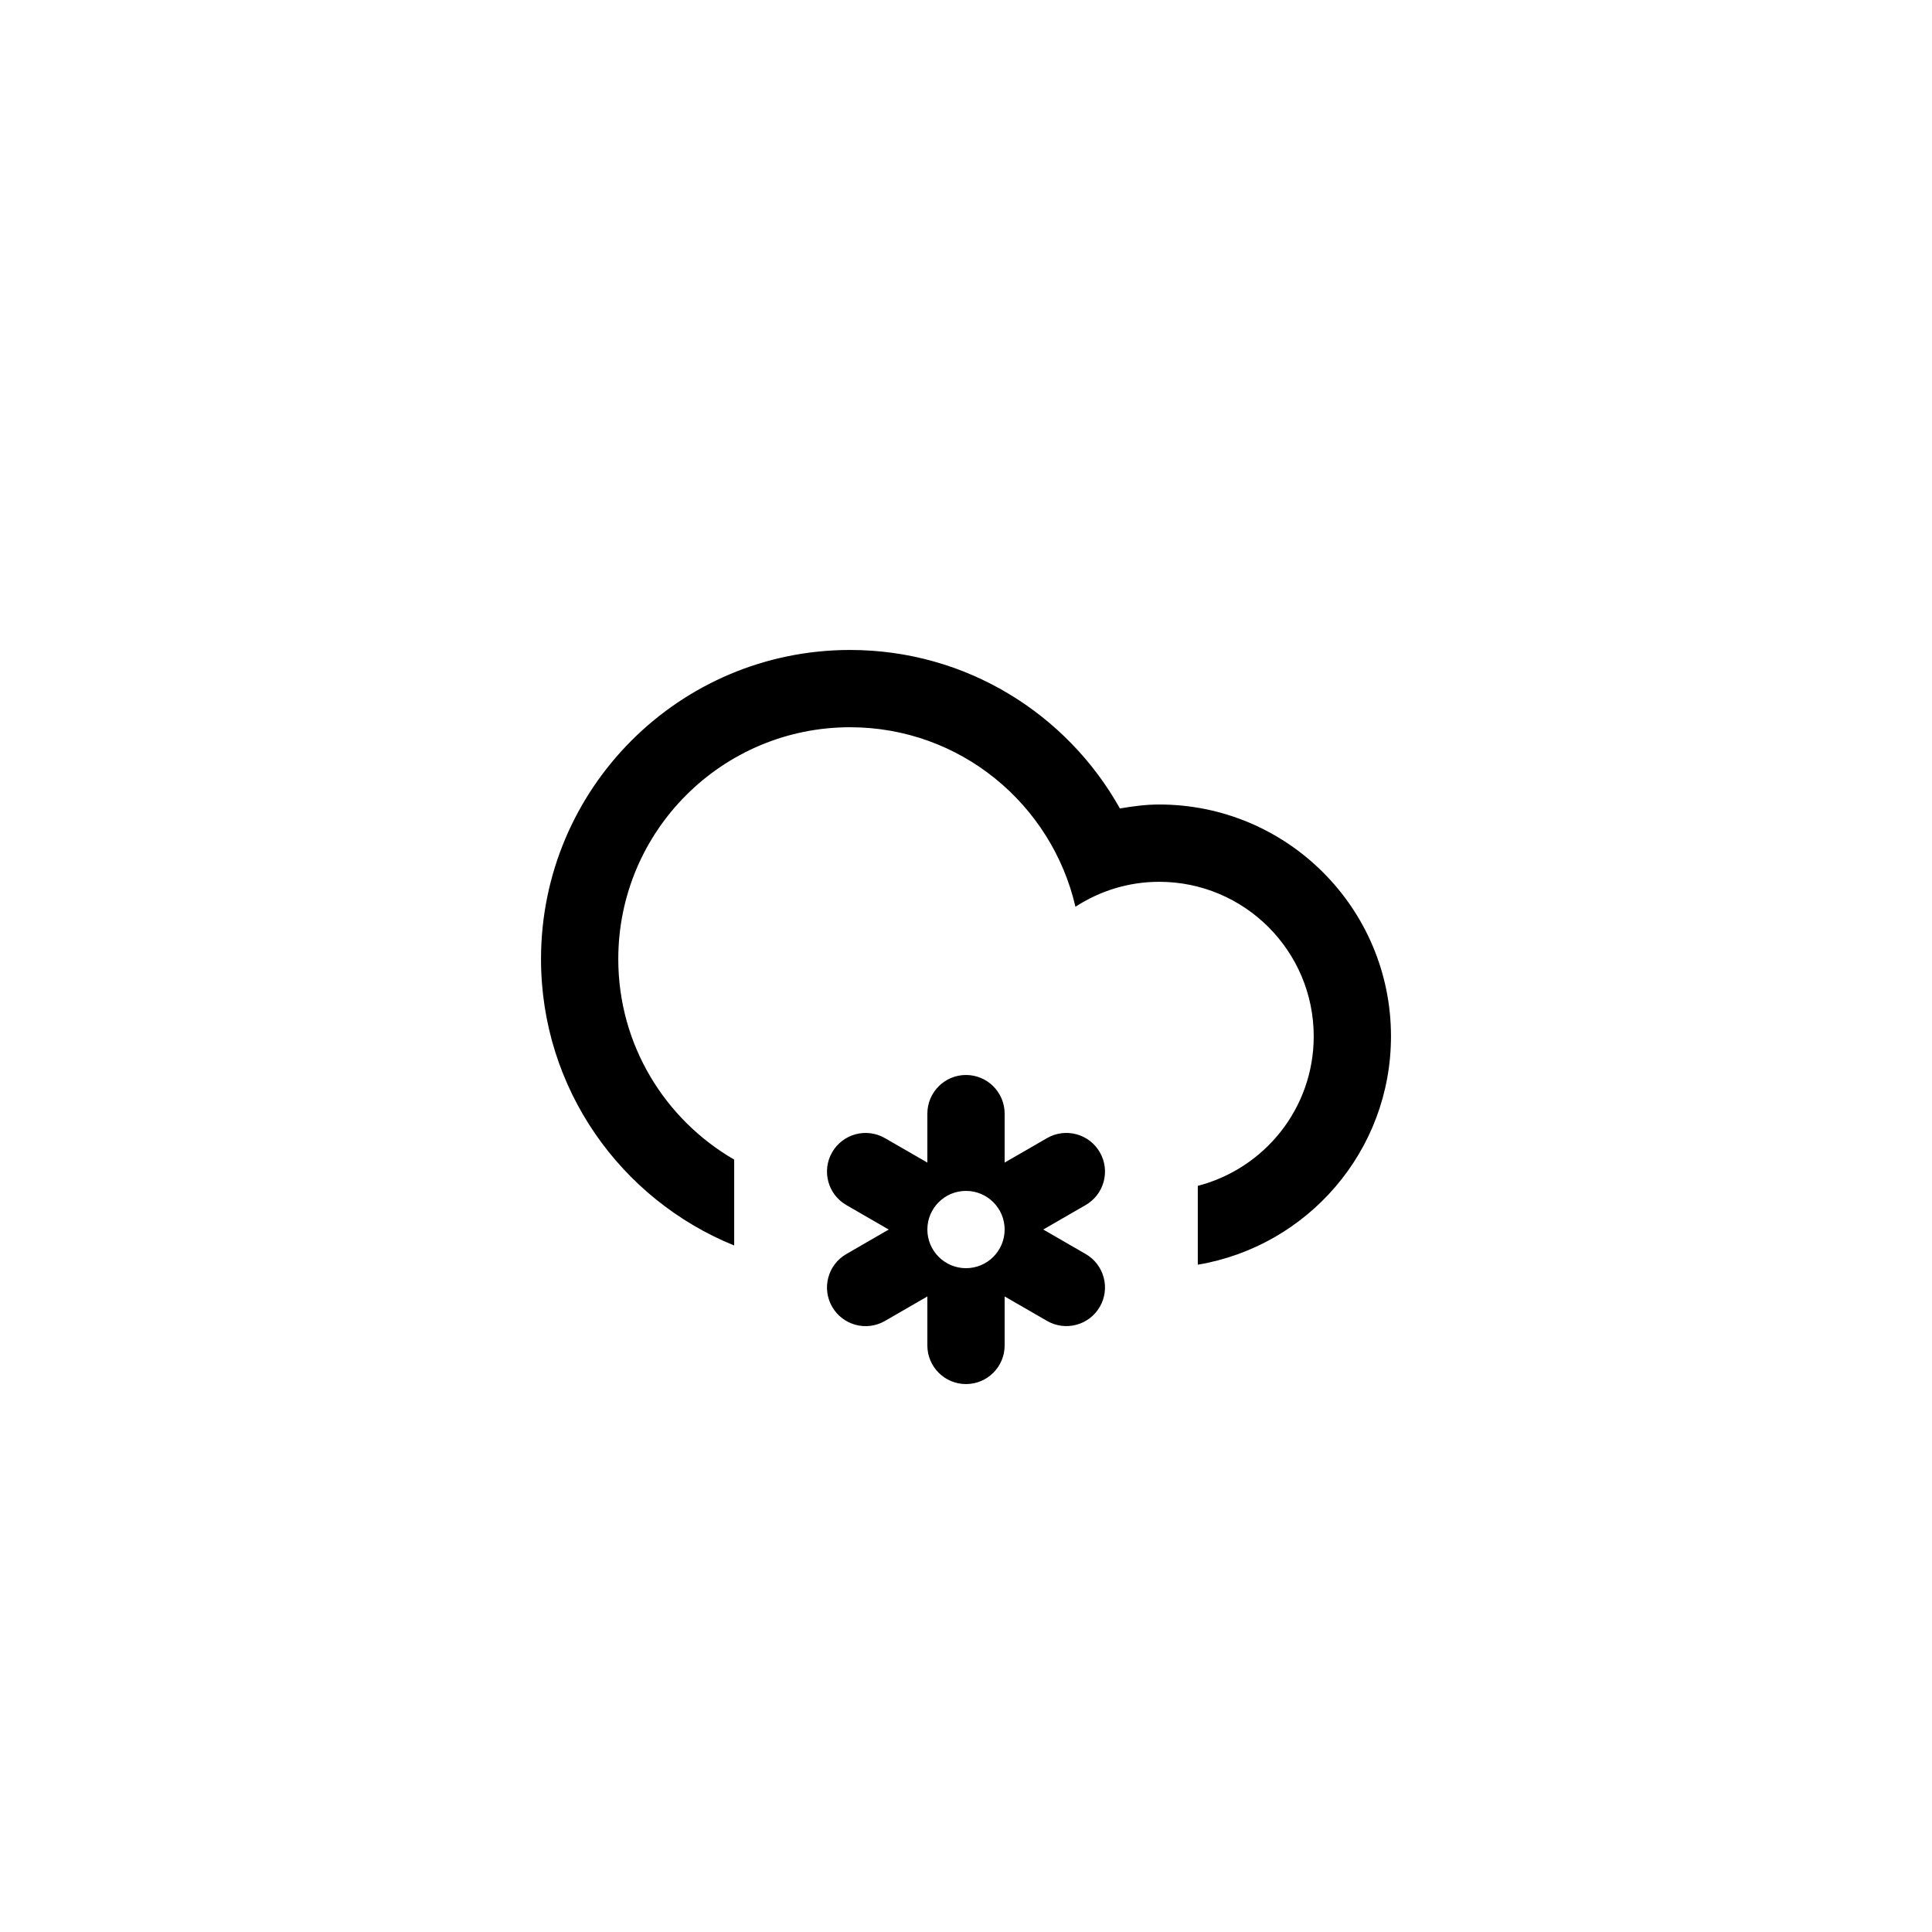
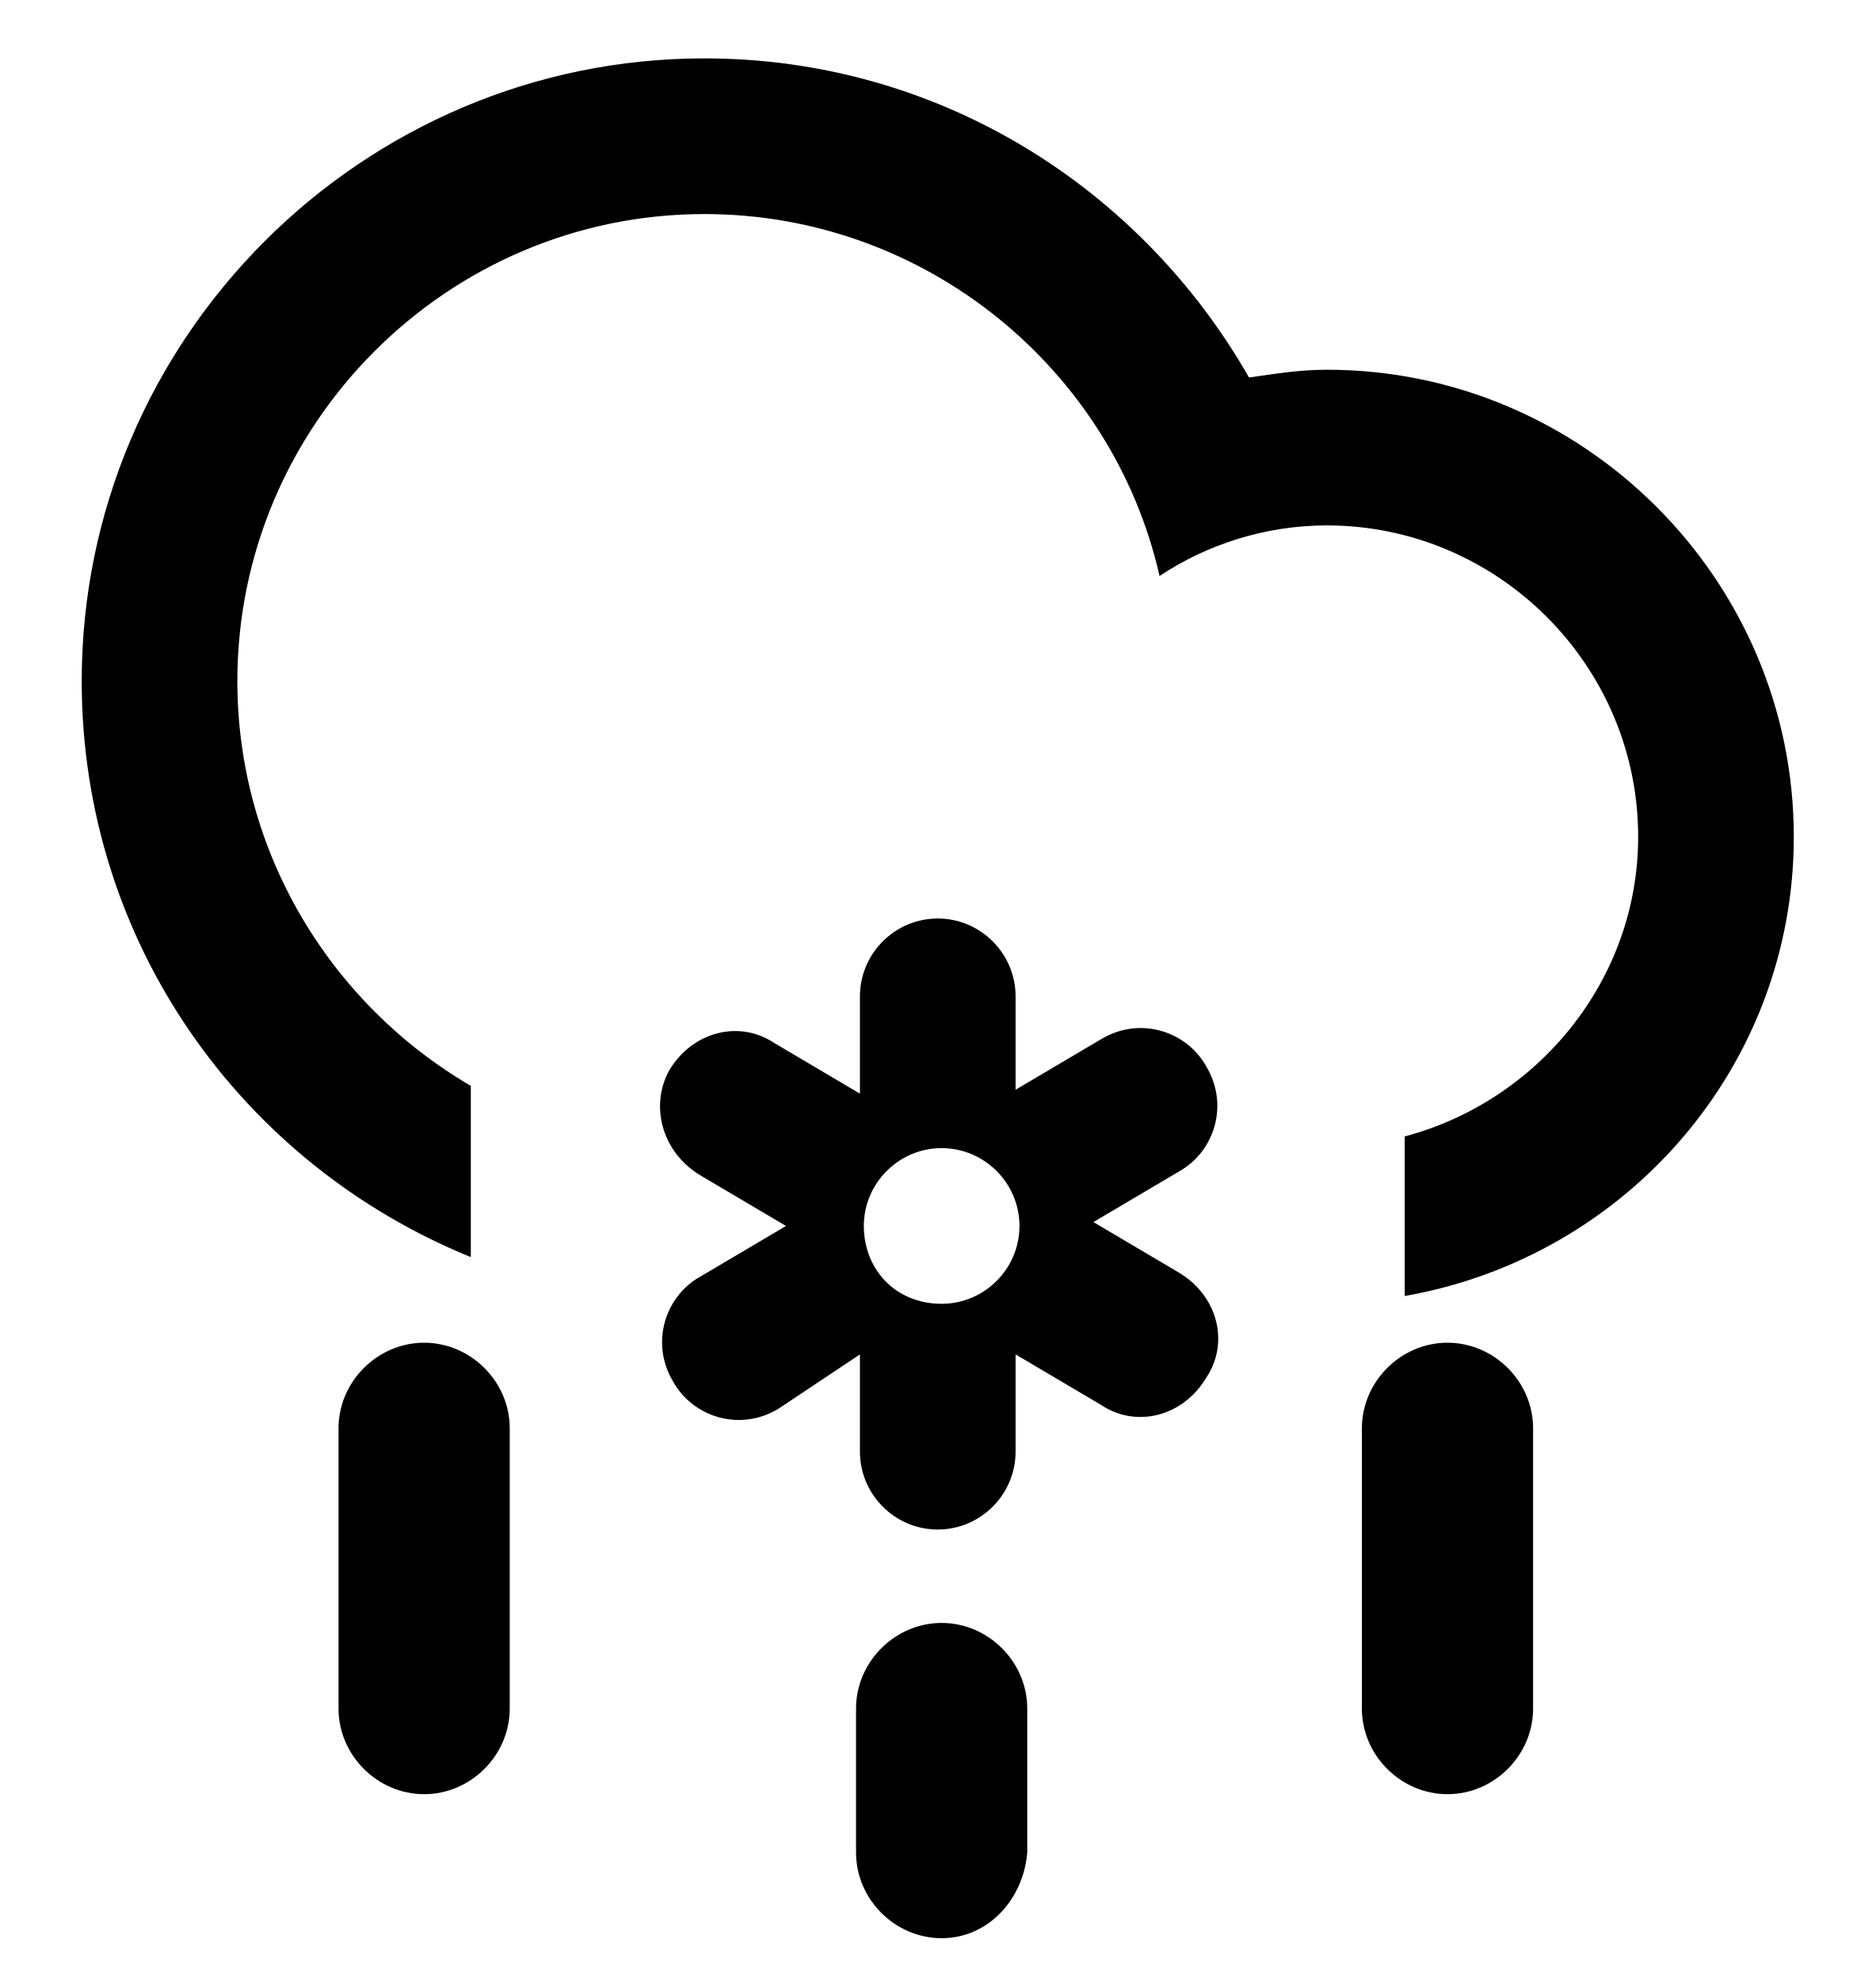
- <svg xmlns="http://www.w3.org/2000/svg" version="1.1" id="Layer_1" x="0px" y="0px" width="100px" height="100px" viewBox="0 0 100 100" enable-background="new 0 0 100 100" xml:space="preserve">
-   <path fill-rule="evenodd" clip-rule="evenodd" d="M61.998,65.461v-4.082c3.448-0.891,6-4.012,6-7.738  c0-4.417-3.582-7.999-7.999-7.999c-1.601,0-3.084,0.48-4.334,1.291c-1.231-5.317-5.973-9.291-11.664-9.291  c-6.627,0-11.999,5.373-11.999,12c0,4.438,2.417,8.305,5.999,10.379v4.445c-5.86-2.375-9.998-8.113-9.998-14.825  c0-8.835,7.162-15.999,15.998-15.999c6.004,0,11.229,3.312,13.965,8.204c0.664-0.113,1.336-0.205,2.033-0.205  c6.626,0,11.998,5.373,11.998,11.998C71.997,59.586,67.671,64.506,61.998,65.461z M43.072,59.641  c0.553-0.957,1.775-1.283,2.732-0.732L48,60.176v-2.535c0-1.104,0.896-2,2-2s2,0.896,2,2v2.535l2.195-1.268  c0.957-0.551,2.18-0.225,2.731,0.732c0.553,0.957,0.225,2.18-0.731,2.732l-2.196,1.268l2.196,1.268  c0.956,0.553,1.284,1.775,0.731,2.732c-0.552,0.955-1.774,1.283-2.731,0.73L52,67.104v2.535c0,1.105-0.896,2-2,2s-2-0.895-2-2  v-2.535l-2.195,1.268c-0.957,0.553-2.18,0.225-2.732-0.73c-0.552-0.957-0.225-2.18,0.732-2.732L46,63.641l-2.195-1.268  C42.848,61.82,42.521,60.598,43.072,59.641z M50,65.641c1.104,0,2-0.896,2-2c0-1.105-0.896-2-2-2s-2,0.895-2,2  C48,64.744,48.896,65.641,50,65.641z" />
+ <svg xmlns="http://www.w3.org/2000/svg" version="1.1" id="Layer_1" x="0px" y="0px" viewBox="0 0 48.2 50.9" style="enable-background:new 0 0 48.2 50.9;" xml:space="preserve">
+   <style type="text/css">
+ 	.st0{fill-rule:evenodd;clip-rule:evenodd;}
+ </style>
+   <path class="st0" d="M36.1,33.3v-4.1c3.4-0.9,6-4,6-7.7c0-4.4-3.6-8-8-8c-1.6,0-3.1,0.5-4.3,1.3c-1.2-5.3-6-9.3-11.7-9.3  c-6.6,0-12,5.4-12,12c0,4.4,2.4,8.3,6,10.4v4.4c-5.9-2.4-10-8.1-10-14.8c0-8.8,7.2-16,16-16c6,0,11.2,3.3,14,8.2  c0.7-0.1,1.3-0.2,2-0.2c6.6,0,12,5.4,12,12C46.1,27.4,41.8,32.3,36.1,33.3z M17.2,27.5c0.6-1,1.8-1.3,2.7-0.7l2.2,1.3v-2.5  c0-1.1,0.9-2,2-2s2,0.9,2,2V28l2.2-1.3c1-0.6,2.2-0.2,2.7,0.7c0.6,1,0.2,2.2-0.7,2.7l-2.2,1.3l2.2,1.3c1,0.6,1.3,1.8,0.7,2.7  c-0.6,1-1.8,1.3-2.7,0.7l-2.2-1.3v2.5c0,1.1-0.9,2-2,2s-2-0.9-2-2v-2.5L20,36.2c-1,0.6-2.2,0.2-2.7-0.7c-0.6-1-0.2-2.2,0.7-2.7  l2.2-1.3L18,30.2C17,29.6,16.7,28.4,17.2,27.5z M24.2,33.5c1.1,0,2-0.9,2-2c0-1.1-0.9-2-2-2s-2,0.9-2,2C22.2,32.6,23,33.5,24.2,33.5  z" />
+   <path d="M10.9,46.1L10.9,46.1c-1.2,0-2.2-1-2.2-2.2v-7.2c0-1.2,1-2.2,2.2-2.2h0c1.2,0,2.2,1,2.2,2.2v7.2  C13.1,45.1,12.1,46.1,10.9,46.1z" />
+   <path d="M37.2,46.1L37.2,46.1c-1.2,0-2.2-1-2.2-2.2v-7.2c0-1.2,1-2.2,2.2-2.2h0c1.2,0,2.2,1,2.2,2.2v7.2  C39.4,45.1,38.4,46.1,37.2,46.1z" />
+   <path d="M24.2,49.8L24.2,49.8c-1.2,0-2.2-1-2.2-2.2v-3.7c0-1.2,1-2.2,2.2-2.2h0c1.2,0,2.2,1,2.2,2.2v3.7  C26.3,48.8,25.4,49.8,24.2,49.8z" />
</svg>
